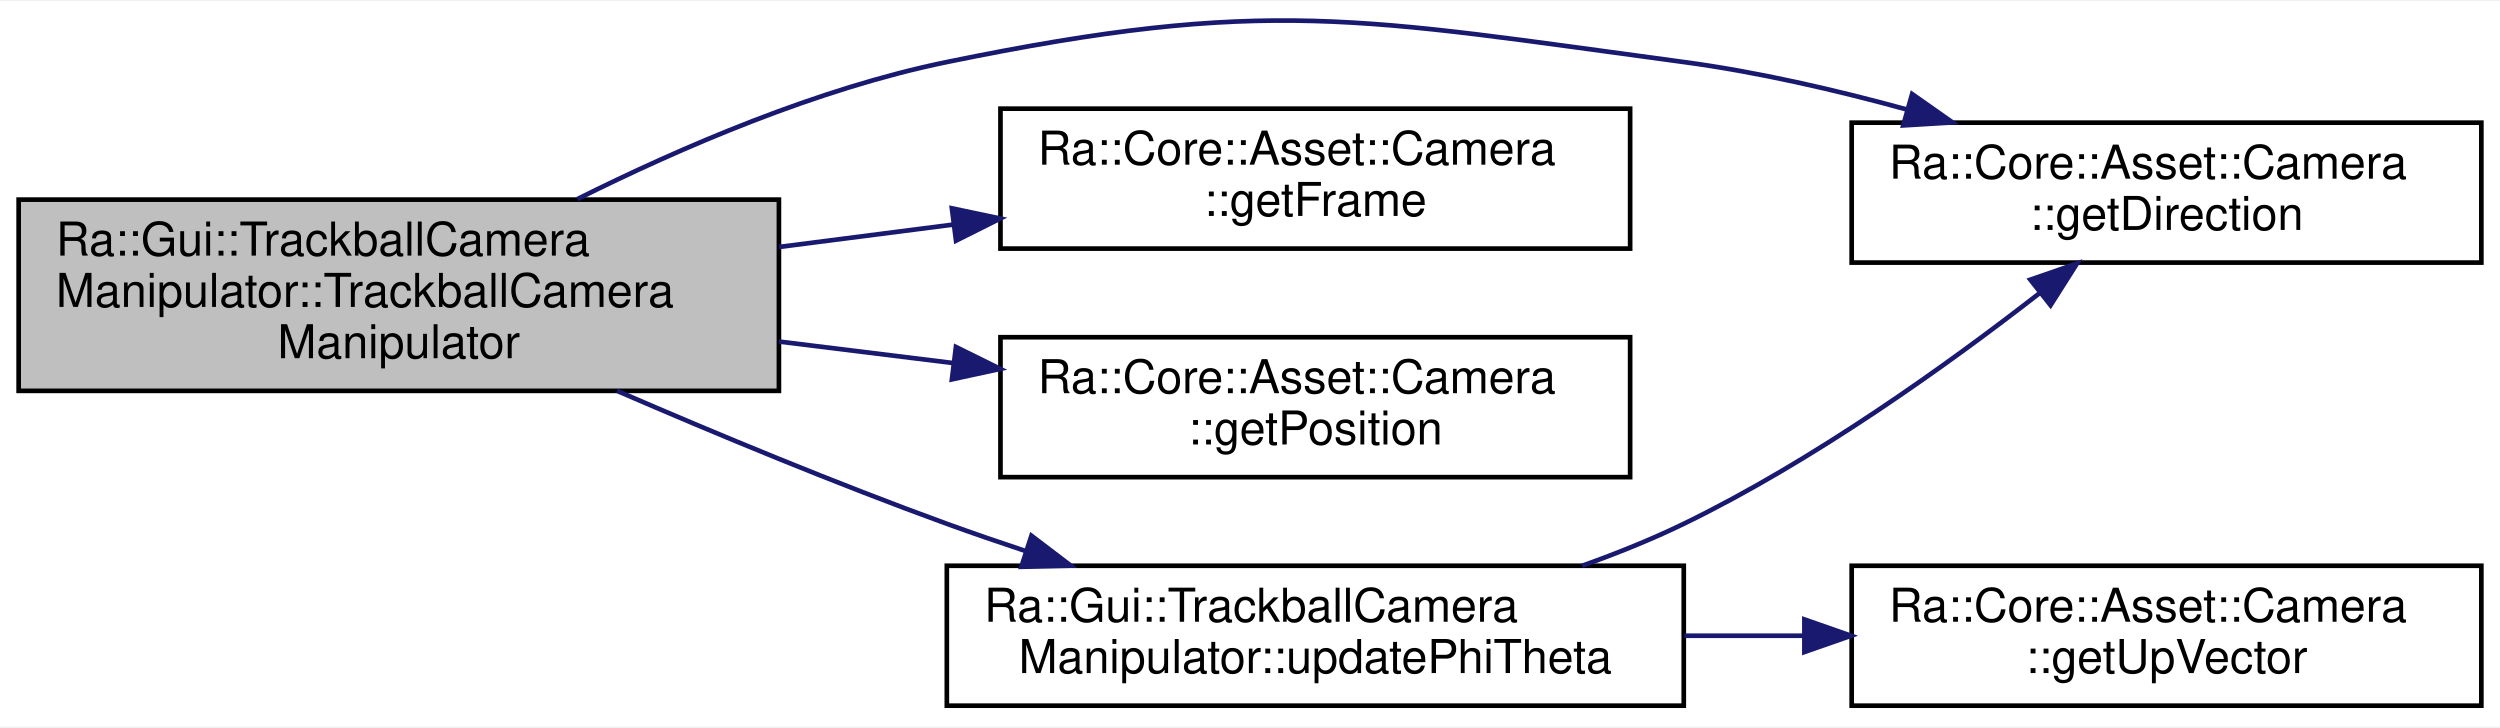
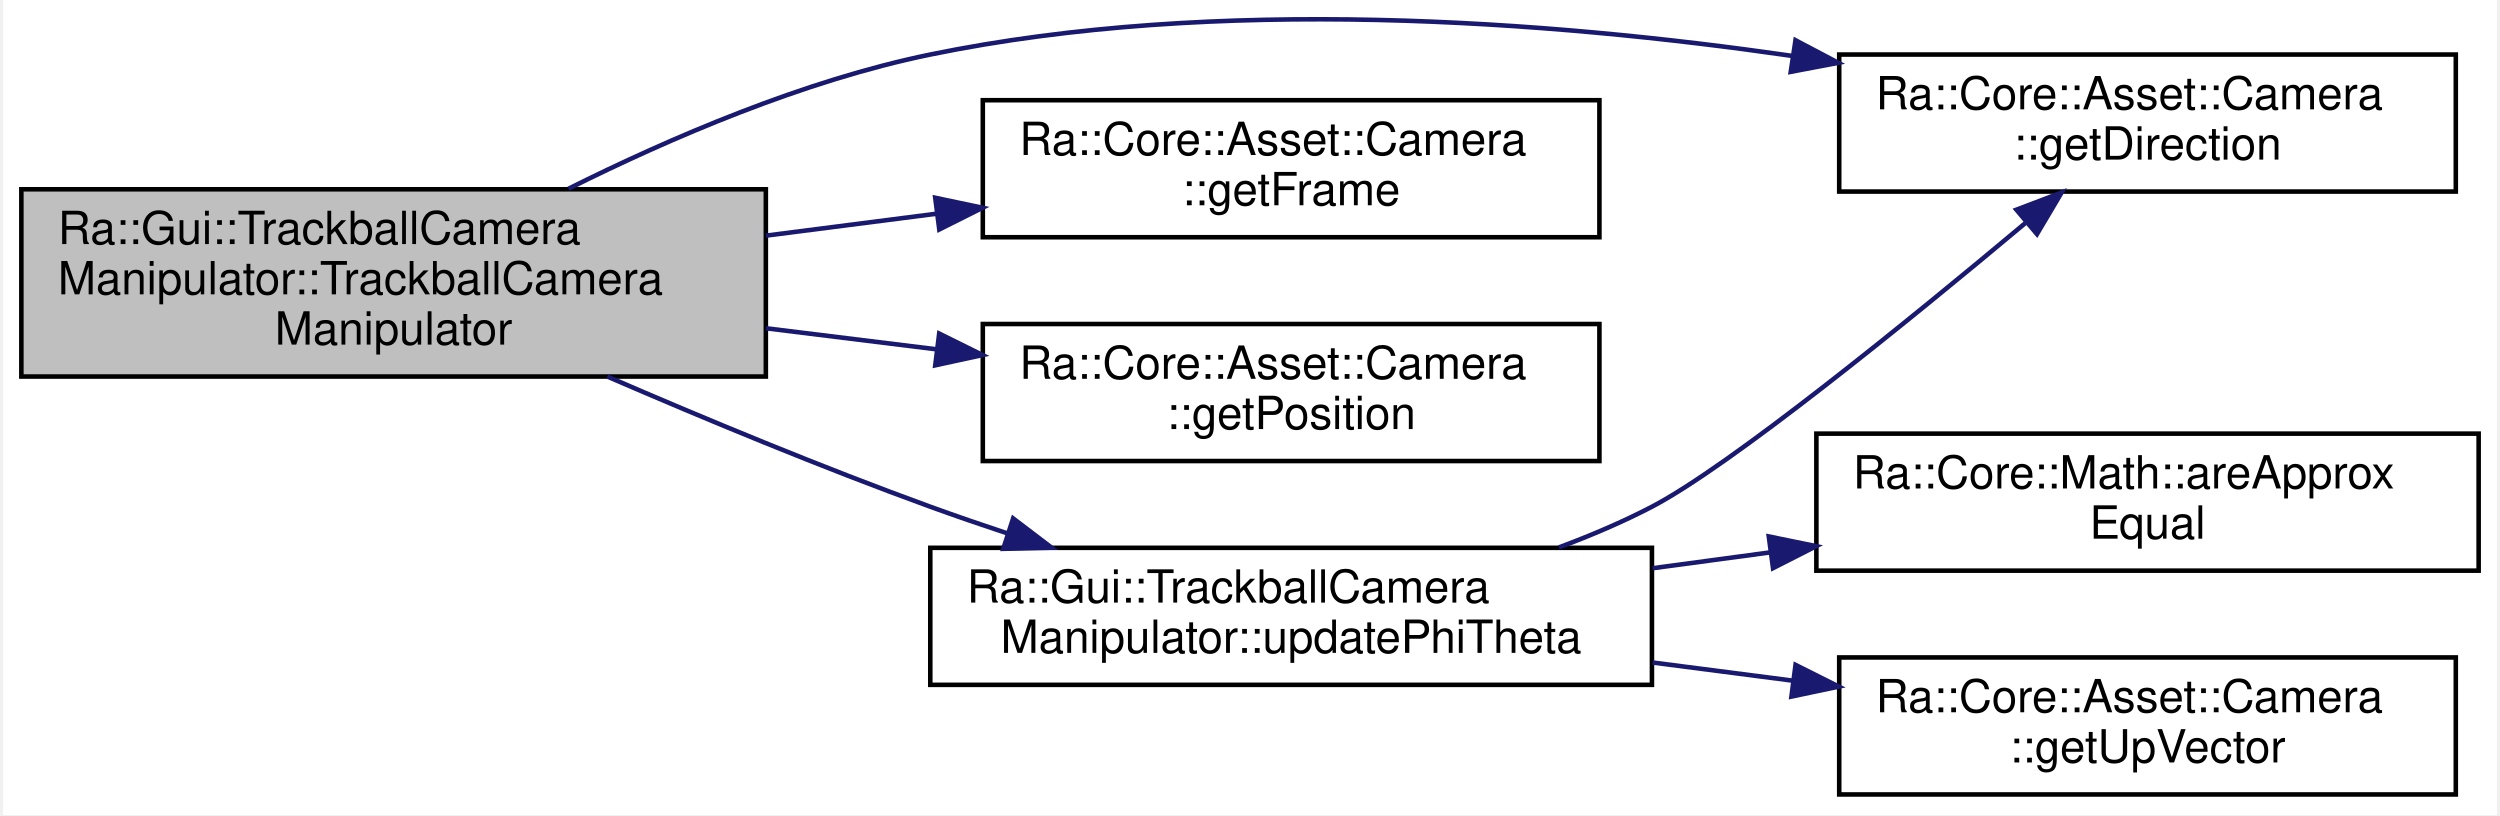
- <svg xmlns="http://www.w3.org/2000/svg" xmlns:xlink="http://www.w3.org/1999/xlink" width="536pt" height="156pt" viewBox="0.00 0.00 536.00 155.60">
-   <g id="graph0" class="graph" transform="scale(1 1) rotate(0) translate(4 151.6)">
-     <polygon fill="white" stroke="transparent" points="-4,4 -4,-151.6 532,-151.6 532,4 -4,4" />
+ <svg xmlns="http://www.w3.org/2000/svg" xmlns:xlink="http://www.w3.org/1999/xlink" width="546pt" height="178pt" viewBox="0.00 0.00 546.00 178.44">
+   <g id="graph0" class="graph" transform="scale(1 1) rotate(0) translate(4 174.44)">
+     <polygon fill="white" stroke="transparent" points="-4,4 -4,-174.44 542,-174.44 542,4 -4,4" />
    <g id="node1" class="node">
      <g id="a_node1">
        <a xlink:title=" ">
-           <polygon fill="#bfbfbf" stroke="black" points="0,-68 0,-109 163,-109 163,-68 0,-68" />
-           <text text-anchor="start" x="8" y="-97" font-family="Helvetica,sans-Serif" font-size="10.00">Ra::Gui::TrackballCamera</text>
-           <text text-anchor="start" x="8" y="-86" font-family="Helvetica,sans-Serif" font-size="10.00">Manipulator::TrackballCamera</text>
-           <text text-anchor="middle" x="81.5" y="-75" font-family="Helvetica,sans-Serif" font-size="10.00">Manipulator</text>
+           <polygon fill="#bfbfbf" stroke="black" points="0,-92 0,-133 163,-133 163,-92 0,-92" />
+           <text text-anchor="start" x="8" y="-121" font-family="Helvetica,sans-Serif" font-size="10.00">Ra::Gui::TrackballCamera</text>
+           <text text-anchor="start" x="8" y="-110" font-family="Helvetica,sans-Serif" font-size="10.00">Manipulator::TrackballCamera</text>
+           <text text-anchor="middle" x="81.5" y="-99" font-family="Helvetica,sans-Serif" font-size="10.00">Manipulator</text>
        </a>
      </g>
    </g>
    <g id="node2" class="node">
      <g id="a_node2">
        <a xlink:href="classRa_1_1Core_1_1Asset_1_1Camera.html#aec6212574317a5395be2b49c19a90466" target="_top" xlink:title="Return the direction the camera is looking at.">
-           <polygon fill="white" stroke="black" points="393,-95.5 393,-125.5 528,-125.5 528,-95.5 393,-95.5" />
-           <text text-anchor="start" x="401" y="-113.5" font-family="Helvetica,sans-Serif" font-size="10.00">Ra::Core::Asset::Camera</text>
-           <text text-anchor="middle" x="460.5" y="-102.5" font-family="Helvetica,sans-Serif" font-size="10.00">::getDirection</text>
+           <polygon fill="white" stroke="black" points="398,-132.5 398,-162.5 533,-162.5 533,-132.5 398,-132.5" />
+           <text text-anchor="start" x="406" y="-150.5" font-family="Helvetica,sans-Serif" font-size="10.00">Ra::Core::Asset::Camera</text>
+           <text text-anchor="middle" x="465.5" y="-139.5" font-family="Helvetica,sans-Serif" font-size="10.00">::getDirection</text>
        </a>
      </g>
    </g>
    <g id="edge1" class="edge">
-       <path fill="none" stroke="midnightblue" d="M119.79,-109.12C142.05,-120.23 171.3,-132.81 199,-138.5 267.78,-152.64 287.4,-147.84 357,-138.5 372.75,-136.39 389.5,-132.53 404.8,-128.33" />
-       <polygon fill="midnightblue" stroke="midnightblue" points="405.96,-131.64 414.62,-125.55 404.05,-124.91 405.96,-131.64" />
+       <path fill="none" stroke="midnightblue" d="M119.79,-133.12C142.05,-144.23 171.3,-156.81 199,-162.5 261.66,-175.38 334.28,-169.92 387.71,-162.2" />
+       <polygon fill="midnightblue" stroke="midnightblue" points="388.43,-165.63 397.8,-160.69 387.39,-158.71 388.43,-165.63" />
    </g>
    <g id="node3" class="node">
      <g id="a_node3">
        <a xlink:href="classRa_1_1Core_1_1Asset_1_1Camera.html#ae879404ea174280161cec397fb1710b7" target="_top" xlink:title=" ">
-           <polygon fill="white" stroke="black" points="210.5,-98.5 210.5,-128.5 345.5,-128.5 345.5,-98.5 210.5,-98.5" />
-           <text text-anchor="start" x="218.5" y="-116.5" font-family="Helvetica,sans-Serif" font-size="10.00">Ra::Core::Asset::Camera</text>
-           <text text-anchor="middle" x="278" y="-105.5" font-family="Helvetica,sans-Serif" font-size="10.00">::getFrame</text>
+           <polygon fill="white" stroke="black" points="210.5,-122.5 210.5,-152.5 345.5,-152.5 345.5,-122.5 210.5,-122.5" />
+           <text text-anchor="start" x="218.5" y="-140.5" font-family="Helvetica,sans-Serif" font-size="10.00">Ra::Core::Asset::Camera</text>
+           <text text-anchor="middle" x="278" y="-129.5" font-family="Helvetica,sans-Serif" font-size="10.00">::getFrame</text>
        </a>
      </g>
    </g>
    <g id="edge2" class="edge">
-       <path fill="none" stroke="midnightblue" d="M163.01,-98.85C175.34,-100.43 188.04,-102.07 200.29,-103.64" />
-       <polygon fill="midnightblue" stroke="midnightblue" points="200.08,-107.14 210.45,-104.95 200.97,-100.2 200.08,-107.14" />
+       <path fill="none" stroke="midnightblue" d="M163.01,-122.85C175.34,-124.43 188.04,-126.07 200.29,-127.64" />
+       <polygon fill="midnightblue" stroke="midnightblue" points="200.08,-131.14 210.45,-128.95 200.97,-124.2 200.08,-131.14" />
    </g>
    <g id="node4" class="node">
      <g id="a_node4">
        <a xlink:href="classRa_1_1Core_1_1Asset_1_1Camera.html#a773a6d2a393cf8ec195afffe2030ed22" target="_top" xlink:title="Return the position.">
-           <polygon fill="white" stroke="black" points="210.5,-49.5 210.5,-79.5 345.5,-79.5 345.5,-49.5 210.5,-49.5" />
-           <text text-anchor="start" x="218.5" y="-67.5" font-family="Helvetica,sans-Serif" font-size="10.00">Ra::Core::Asset::Camera</text>
-           <text text-anchor="middle" x="278" y="-56.5" font-family="Helvetica,sans-Serif" font-size="10.00">::getPosition</text>
+           <polygon fill="white" stroke="black" points="210.5,-73.5 210.5,-103.5 345.5,-103.5 345.5,-73.5 210.5,-73.5" />
+           <text text-anchor="start" x="218.5" y="-91.5" font-family="Helvetica,sans-Serif" font-size="10.00">Ra::Core::Asset::Camera</text>
+           <text text-anchor="middle" x="278" y="-80.5" font-family="Helvetica,sans-Serif" font-size="10.00">::getPosition</text>
        </a>
      </g>
    </g>
    <g id="edge3" class="edge">
-       <path fill="none" stroke="midnightblue" d="M163.01,-78.57C175.34,-77.04 188.04,-75.48 200.29,-73.97" />
-       <polygon fill="midnightblue" stroke="midnightblue" points="200.95,-77.41 210.45,-72.71 200.09,-70.46 200.95,-77.41" />
+       <path fill="none" stroke="midnightblue" d="M163.01,-102.57C175.34,-101.04 188.04,-99.48 200.29,-97.97" />
+       <polygon fill="midnightblue" stroke="midnightblue" points="200.95,-101.41 210.45,-96.71 200.09,-94.46 200.95,-101.41" />
    </g>
    <g id="node5" class="node">
      <g id="a_node5">
        <a xlink:href="classRa_1_1Gui_1_1TrackballCameraManipulator.html#ad7880fb45a56841fd743fb3ad80c2592" target="_top" xlink:title="Update the polar coordinates of the Camera w.r.t. the trackball center.">
-           <polygon fill="white" stroke="black" points="199,-0.5 199,-30.5 357,-30.5 357,-0.5 199,-0.5" />
-           <text text-anchor="start" x="207" y="-18.5" font-family="Helvetica,sans-Serif" font-size="10.00">Ra::Gui::TrackballCamera</text>
-           <text text-anchor="middle" x="278" y="-7.5" font-family="Helvetica,sans-Serif" font-size="10.00">Manipulator::updatePhiTheta</text>
+           <polygon fill="white" stroke="black" points="199,-24.5 199,-54.5 357,-54.5 357,-24.5 199,-24.5" />
+           <text text-anchor="start" x="207" y="-42.5" font-family="Helvetica,sans-Serif" font-size="10.00">Ra::Gui::TrackballCamera</text>
+           <text text-anchor="middle" x="278" y="-31.5" font-family="Helvetica,sans-Serif" font-size="10.00">Manipulator::updatePhiTheta</text>
        </a>
      </g>
    </g>
    <g id="edge4" class="edge">
-       <path fill="none" stroke="midnightblue" d="M128.29,-68C149.59,-58.78 175.39,-48.08 199,-39.5 204.46,-37.52 210.17,-35.55 215.91,-33.65" />
-       <polygon fill="midnightblue" stroke="midnightblue" points="217.14,-36.94 225.57,-30.53 214.98,-30.28 217.14,-36.94" />
+       <path fill="none" stroke="midnightblue" d="M128.29,-92C149.59,-82.78 175.39,-72.08 199,-63.5 204.46,-61.52 210.17,-59.55 215.91,-57.65" />
+       <polygon fill="midnightblue" stroke="midnightblue" points="217.14,-60.94 225.57,-54.53 214.98,-54.28 217.14,-60.94" />
    </g>
-     <g id="edge5" class="edge">
-       <path fill="none" stroke="midnightblue" d="M335.2,-30.5C342.67,-33.16 350.12,-36.16 357,-39.5 384.77,-52.99 413.41,-73.49 433.34,-88.99" />
-       <polygon fill="midnightblue" stroke="midnightblue" points="431.3,-91.84 441.31,-95.3 435.64,-86.35 431.3,-91.84" />
+     <g id="edge6" class="edge">
+       <path fill="none" stroke="midnightblue" d="M336.62,-54.59C343.64,-57.19 350.59,-60.16 357,-63.5 374.05,-72.4 412.74,-103.82 438.75,-125.6" />
+       <polygon fill="midnightblue" stroke="midnightblue" points="436.79,-128.53 446.7,-132.29 441.3,-123.18 436.79,-128.53" />
    </g>
    <g id="node6" class="node">
      <g id="a_node6">
-         <a xlink:href="classRa_1_1Core_1_1Asset_1_1Camera.html#a857b2f451204f40344a4f0eb8a44c496" target="_top" xlink:title="Return the up vector.">
-           <polygon fill="white" stroke="black" points="393,-0.5 393,-30.5 528,-30.5 528,-0.5 393,-0.5" />
-           <text text-anchor="start" x="401" y="-18.5" font-family="Helvetica,sans-Serif" font-size="10.00">Ra::Core::Asset::Camera</text>
-           <text text-anchor="middle" x="460.5" y="-7.5" font-family="Helvetica,sans-Serif" font-size="10.00">::getUpVector</text>
+         <a xlink:href="namespaceRa_1_1Core_1_1Math.html#a46540d56930b4c1ff3b115872cde4893" target="_top" xlink:title="Compare two numbers such that |x-y| &lt; espilon*epsilonBoostFactor.">
+           <polygon fill="white" stroke="black" points="393,-49.5 393,-79.5 538,-79.5 538,-49.5 393,-49.5" />
+           <text text-anchor="start" x="401" y="-67.5" font-family="Helvetica,sans-Serif" font-size="10.00">Ra::Core::Math::areApprox</text>
+           <text text-anchor="middle" x="465.5" y="-56.5" font-family="Helvetica,sans-Serif" font-size="10.00">Equal</text>
        </a>
      </g>
    </g>
-     <g id="edge6" class="edge">
-       <path fill="none" stroke="midnightblue" d="M357.12,-15.5C365.59,-15.5 374.2,-15.5 382.65,-15.5" />
-       <polygon fill="midnightblue" stroke="midnightblue" points="382.86,-19 392.86,-15.5 382.86,-12 382.86,-19" />
+     <g id="edge5" class="edge">
+       <path fill="none" stroke="midnightblue" d="M357.13,-50.03C365.67,-51.18 374.38,-52.35 382.96,-53.51" />
+       <polygon fill="midnightblue" stroke="midnightblue" points="382.58,-56.99 392.96,-54.86 383.51,-50.05 382.58,-56.99" />
+     </g>
+     <g id="node7" class="node">
+       <g id="a_node7">
+         <a xlink:href="classRa_1_1Core_1_1Asset_1_1Camera.html#a857b2f451204f40344a4f0eb8a44c496" target="_top" xlink:title="Return the up vector.">
+           <polygon fill="white" stroke="black" points="398,-0.5 398,-30.5 533,-30.5 533,-0.5 398,-0.5" />
+           <text text-anchor="start" x="406" y="-18.5" font-family="Helvetica,sans-Serif" font-size="10.00">Ra::Core::Asset::Camera</text>
+           <text text-anchor="middle" x="465.5" y="-7.5" font-family="Helvetica,sans-Serif" font-size="10.00">::getUpVector</text>
+         </a>
+       </g>
+     </g>
+     <g id="edge7" class="edge">
+       <path fill="none" stroke="midnightblue" d="M357.13,-29.39C367.3,-28.08 377.72,-26.73 387.87,-25.41" />
+       <polygon fill="midnightblue" stroke="midnightblue" points="388.44,-28.87 397.91,-24.12 387.54,-21.93 388.44,-28.87" />
    </g>
  </g>
</svg>
